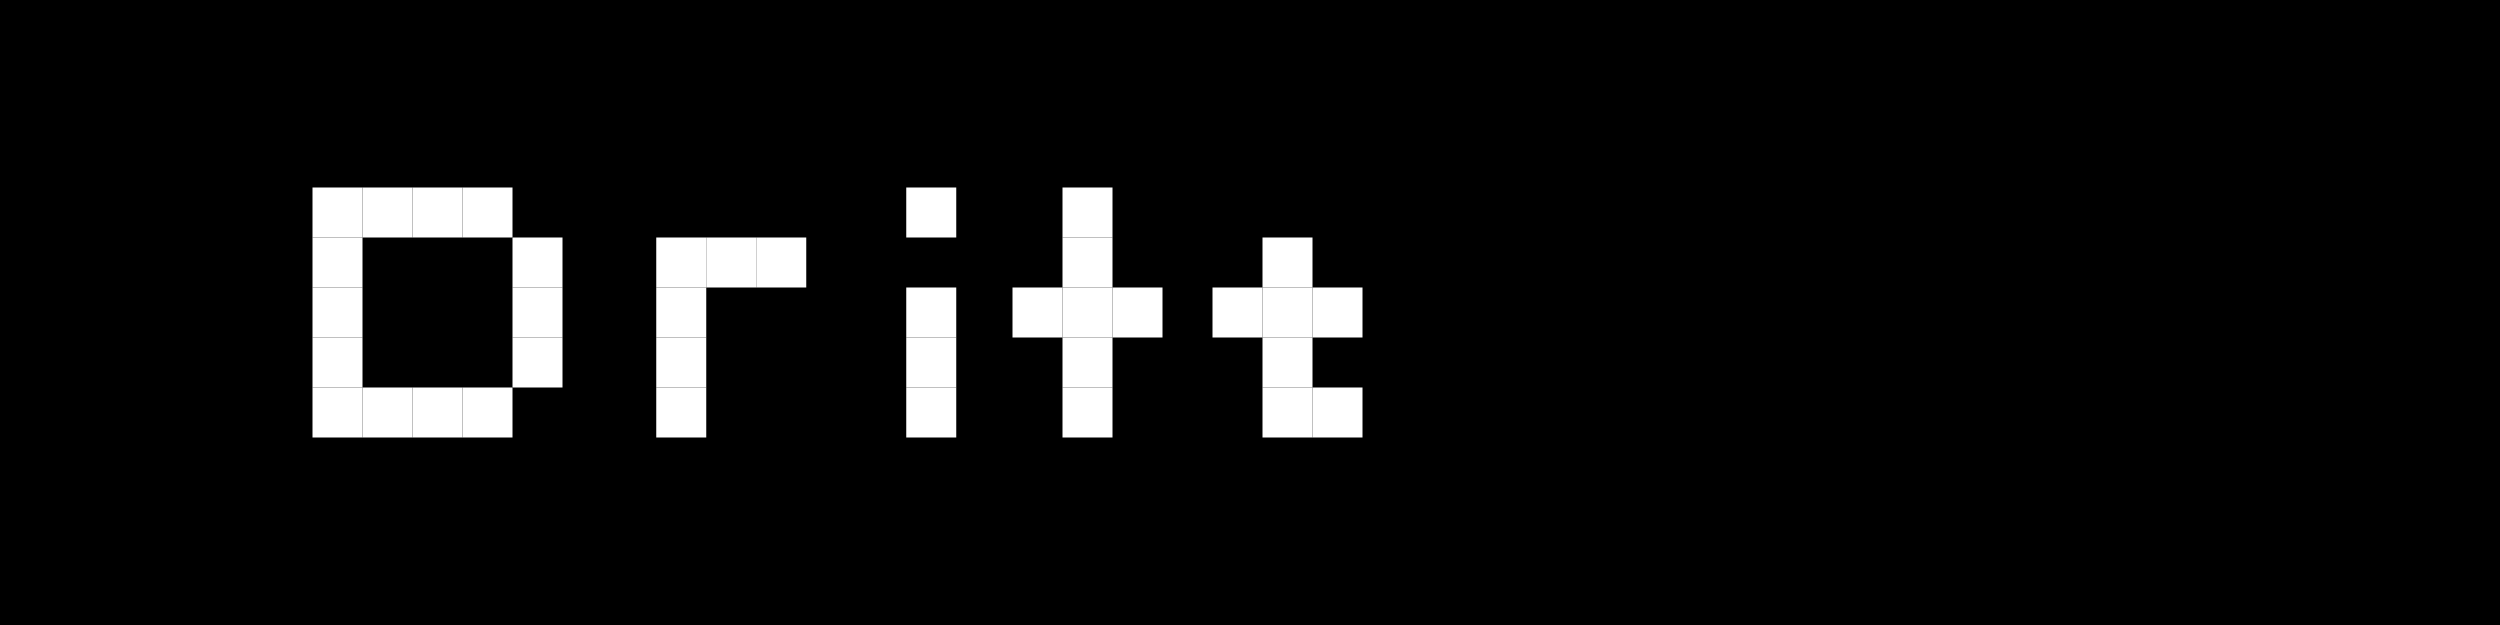
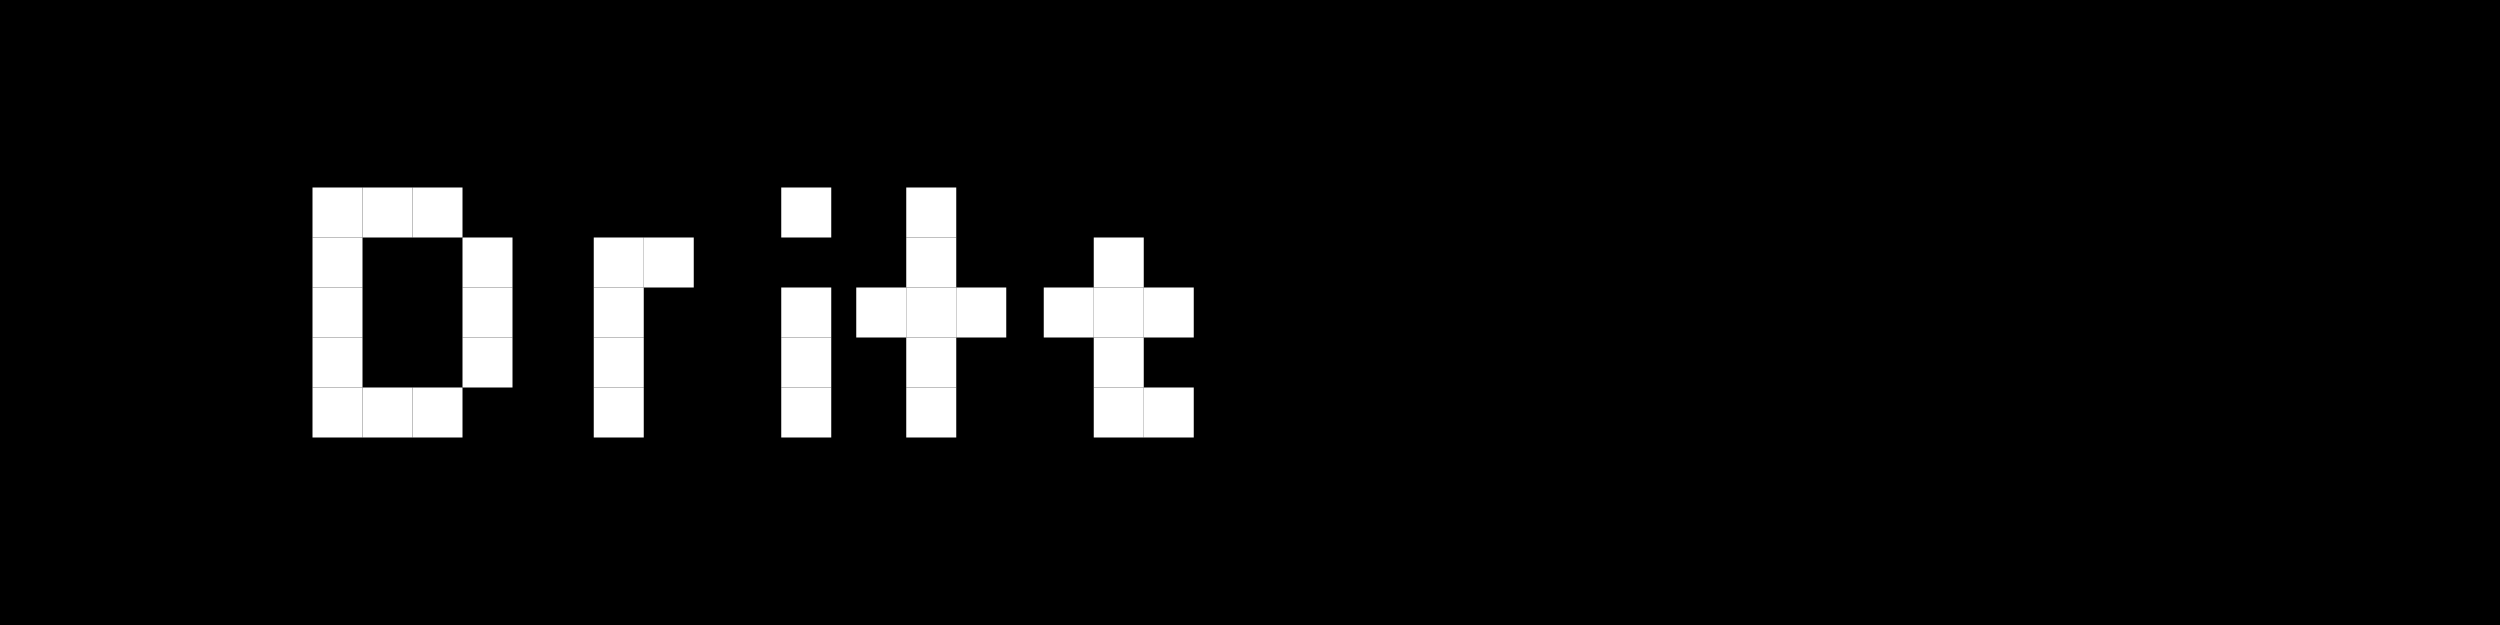
<svg xmlns="http://www.w3.org/2000/svg" viewBox="0 0 400 100" fill="none">
  <rect width="400" height="100" fill="#000000" />
  <g fill="#FFFFFF">
    <rect x="50" y="30" width="8" height="8" />
    <rect x="58" y="30" width="8" height="8" />
    <rect x="66" y="30" width="8" height="8" />
-     <rect x="74" y="30" width="8" height="8" />
    <rect x="50" y="38" width="8" height="8" />
-     <rect x="82" y="38" width="8" height="8" />
+     <rect x="74" y="38" width="8" height="8" />
    <rect x="50" y="46" width="8" height="8" />
-     <rect x="82" y="46" width="8" height="8" />
+     <rect x="74" y="46" width="8" height="8" />
    <rect x="50" y="54" width="8" height="8" />
-     <rect x="82" y="54" width="8" height="8" />
+     <rect x="74" y="54" width="8" height="8" />
    <rect x="50" y="62" width="8" height="8" />
    <rect x="58" y="62" width="8" height="8" />
    <rect x="66" y="62" width="8" height="8" />
-     <rect x="74" y="62" width="8" height="8" />
-     <rect x="105" y="38" width="8" height="8" />
-     <rect x="105" y="46" width="8" height="8" />
-     <rect x="105" y="54" width="8" height="8" />
-     <rect x="105" y="62" width="8" height="8" />
-     <rect x="113" y="38" width="8" height="8" />
-     <rect x="121" y="38" width="8" height="8" />
+     <rect x="95" y="38" width="8" height="8" />
+     <rect x="103" y="38" width="8" height="8" />
+     <rect x="95" y="46" width="8" height="8" />
+     <rect x="95" y="54" width="8" height="8" />
+     <rect x="95" y="62" width="8" height="8" />
+     <rect x="125" y="30" width="8" height="8" />
+     <rect x="125" y="46" width="8" height="8" />
+     <rect x="125" y="54" width="8" height="8" />
+     <rect x="125" y="62" width="8" height="8" />
    <rect x="145" y="30" width="8" height="8" />
+     <rect x="145" y="38" width="8" height="8" />
+     <rect x="137" y="46" width="8" height="8" />
    <rect x="145" y="46" width="8" height="8" />
+     <rect x="153" y="46" width="8" height="8" />
    <rect x="145" y="54" width="8" height="8" />
    <rect x="145" y="62" width="8" height="8" />
-     <rect x="170" y="30" width="8" height="8" />
-     <rect x="170" y="38" width="8" height="8" />
-     <rect x="162" y="46" width="8" height="8" />
-     <rect x="170" y="46" width="8" height="8" />
-     <rect x="178" y="46" width="8" height="8" />
-     <rect x="170" y="54" width="8" height="8" />
-     <rect x="170" y="62" width="8" height="8" />
-     <rect x="202" y="38" width="8" height="8" />
-     <rect x="194" y="46" width="8" height="8" />
-     <rect x="202" y="46" width="8" height="8" />
-     <rect x="210" y="46" width="8" height="8" />
-     <rect x="202" y="54" width="8" height="8" />
-     <rect x="202" y="62" width="8" height="8" />
-     <rect x="210" y="62" width="8" height="8" />
+     <rect x="175" y="38" width="8" height="8" />
+     <rect x="167" y="46" width="8" height="8" />
+     <rect x="175" y="46" width="8" height="8" />
+     <rect x="183" y="46" width="8" height="8" />
+     <rect x="175" y="54" width="8" height="8" />
+     <rect x="175" y="62" width="8" height="8" />
+     <rect x="183" y="62" width="8" height="8" />
  </g>
</svg>
